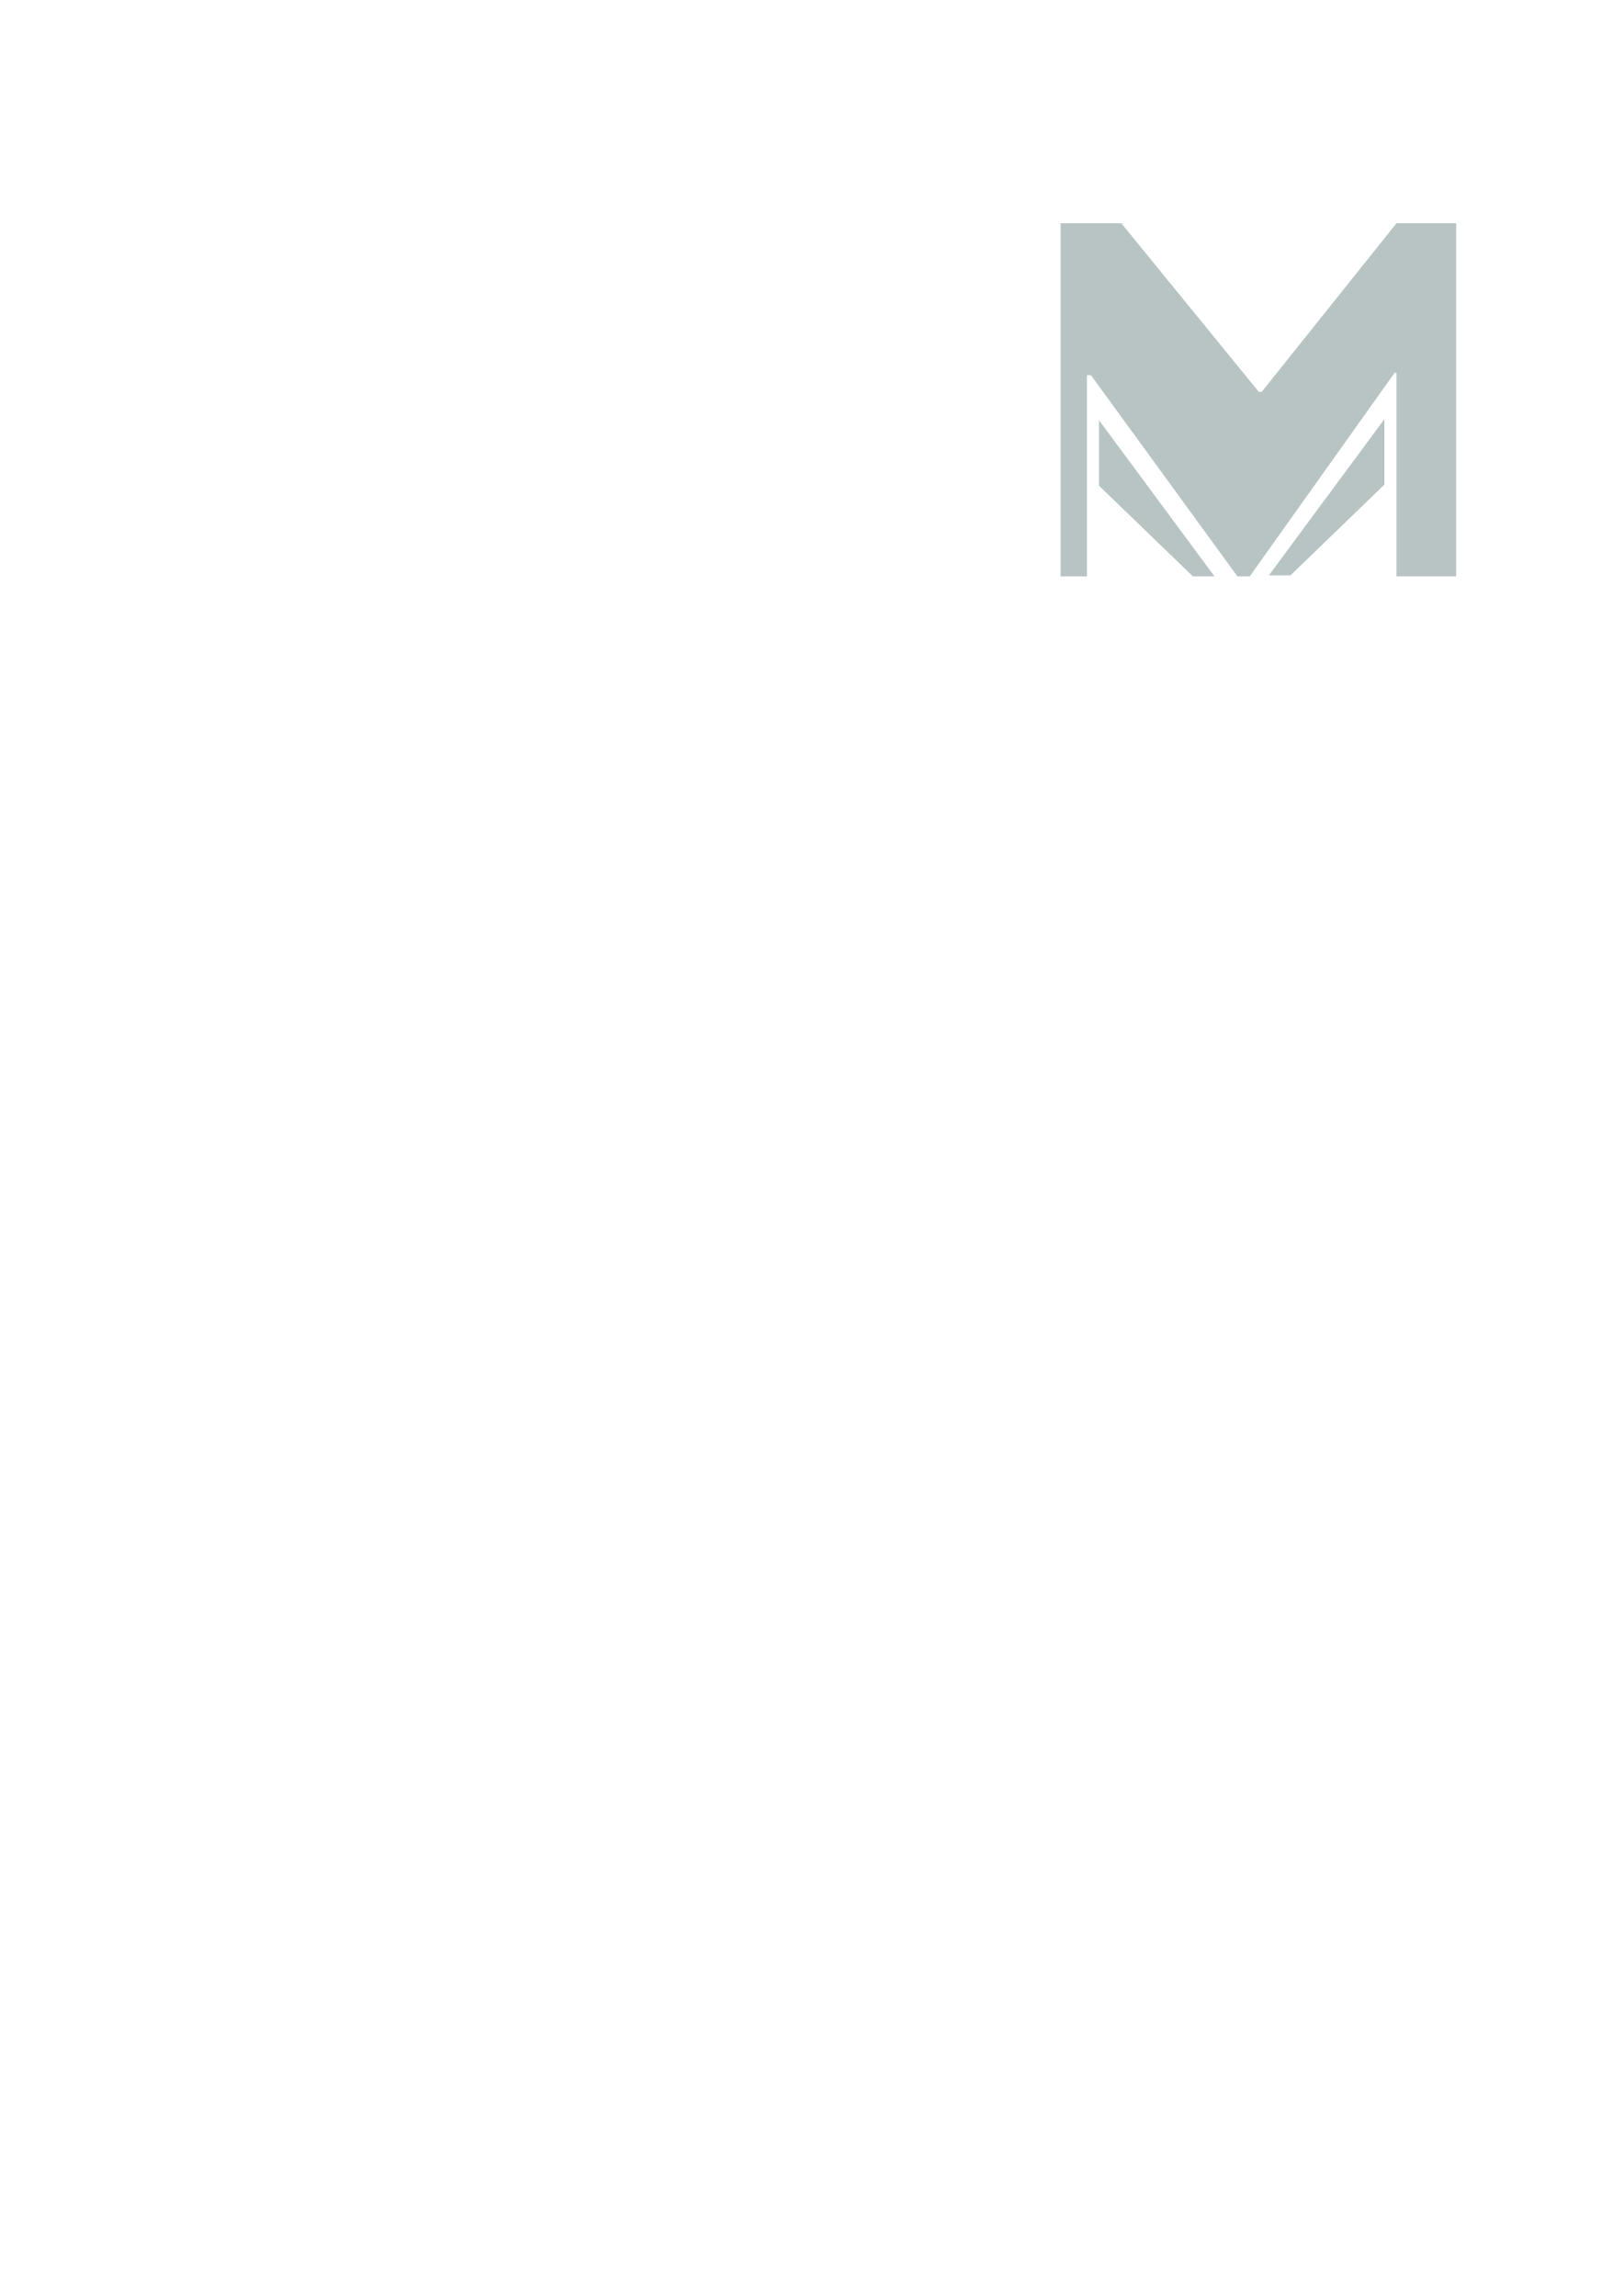
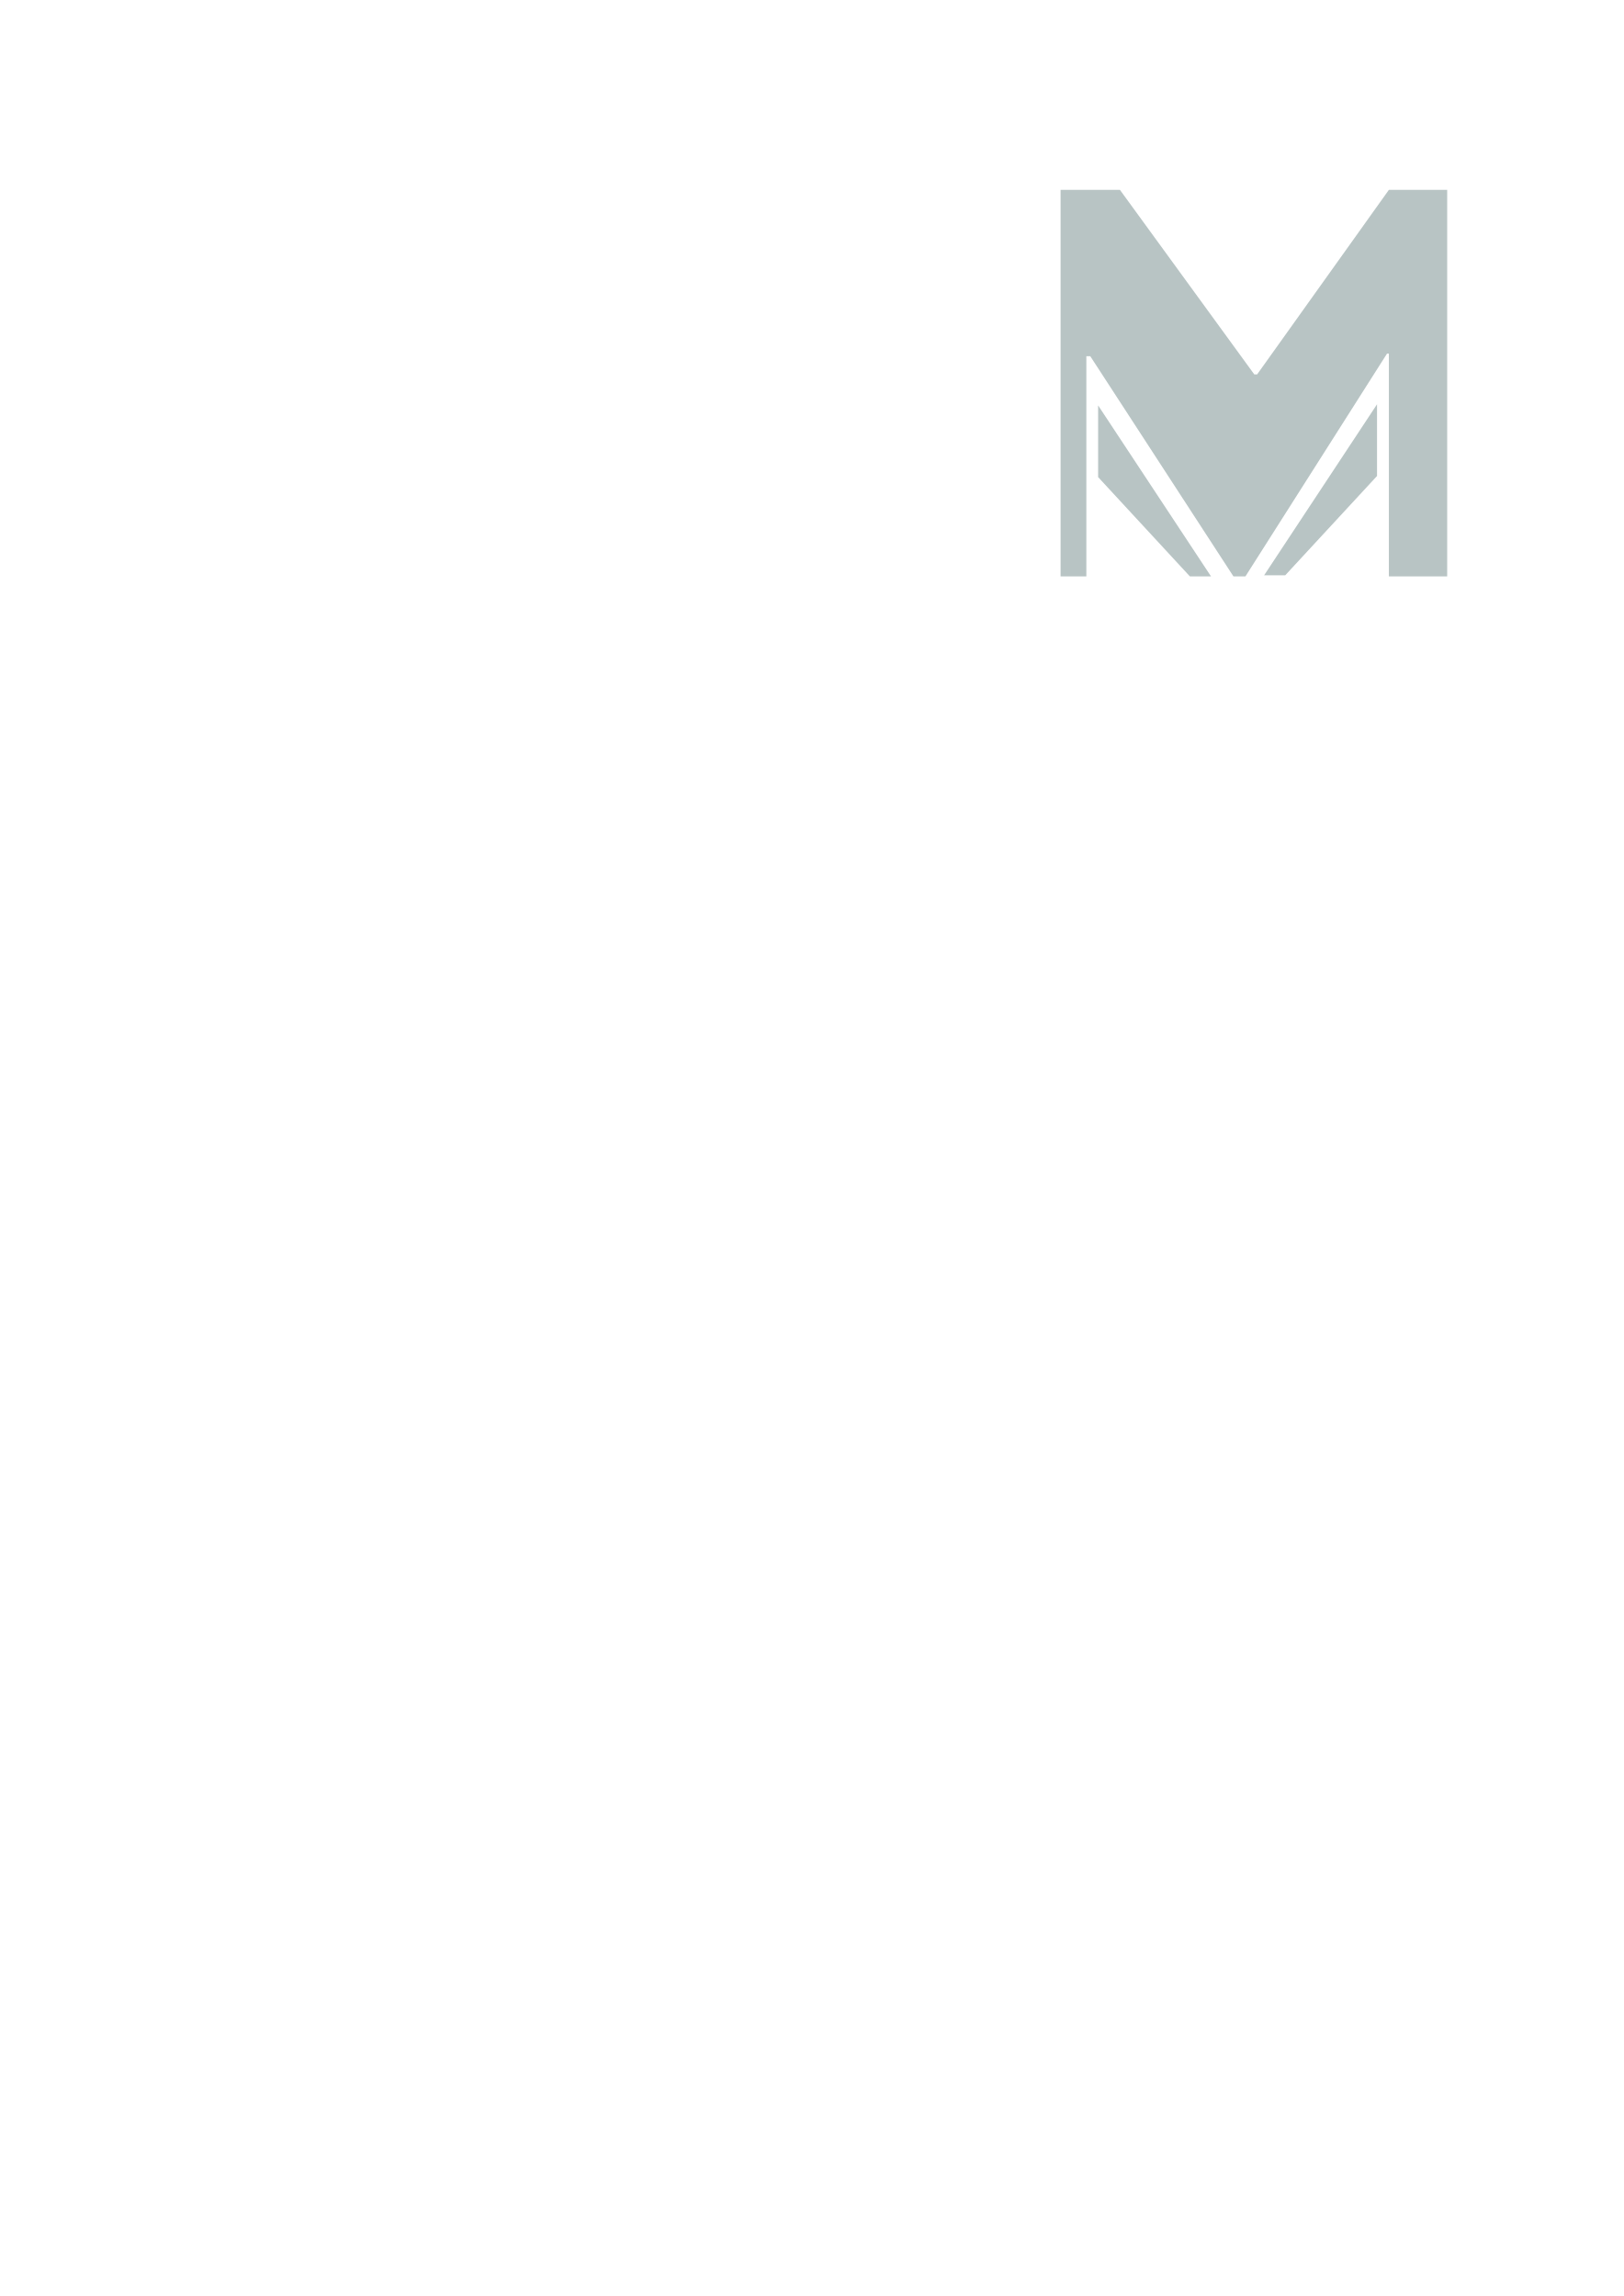
<svg xmlns="http://www.w3.org/2000/svg" width="210mm" height="297mm" viewBox="0 0 210 297" version="1.1" id="svg8">
  <defs id="defs2">
    </defs>
  <g id="layer1">
    <g aria-label="M" style="font-style:normal;font-variant:normal;font-weight:normal;font-stretch:normal;font-size:70.556px;line-height:125%;font-family:'Tamil MN';-inkscape-font-specification:'Tamil MN,  weight=250';font-variant-ligatures:normal;font-variant-caps:normal;font-variant-numeric:normal;font-feature-settings:normal;text-align:start;letter-spacing:0px;word-spacing:0px;writing-mode:lr-tb;text-anchor:start;fill:#000000;fill-opacity:1;stroke:none;stroke-width:0.265px;stroke-linecap:butt;stroke-linejoin:miter;stroke-opacity:1" id="text824" />
    <g id="g836">
-       <path id="path826" style="font-style:normal;font-variant:normal;font-weight:normal;font-stretch:normal;font-size:70.556px;line-height:125%;font-family:'Tamil MN';-inkscape-font-specification:'Tamil MN, weight=250';font-variant-ligatures:normal;font-variant-caps:normal;font-variant-numeric:normal;font-feature-settings:normal;text-align:start;letter-spacing:0px;word-spacing:0px;writing-mode:lr-tb;text-anchor:start;fill:#b8c4c4;fill-opacity:1;stroke:none;stroke-width:0.265px;stroke-linecap:butt;stroke-linejoin:miter;stroke-opacity:1" d="m 137.17,28.879 h 7.855 l 17.777,21.807 h 0.379 l 17.432,-21.807 h 7.717 V 74.561 h -7.717 V 48.225 h -0.241 L 161.63,74.561 h -1.585 L 141.097,48.535 h -0.517 v 26.026 h -3.411 z" />
-       <path id="path829" d="M 157.078,74.561 142.136,54.351 v 8.474 l 12.147,11.736 z" style="fill:#b8c4c4;fill-rule:evenodd;stroke:none;stroke-width:0.265px;stroke-linecap:butt;stroke-linejoin:miter;stroke-opacity:1;fill-opacity:1" />
-       <path style="fill:#b8c4c4;fill-rule:evenodd;stroke:none;stroke-width:0.265px;stroke-linecap:butt;stroke-linejoin:miter;stroke-opacity:1;fill-opacity:1" d="m 164.104,74.429 14.942,-20.21 v 8.474 l -12.147,11.736 z" id="path838" />
+       <g id="g830" transform="matrix(0.9773323,0,0,1.094524,3.109321,-7.047791)">
+         <path d="m 137.17,28.879 h 7.855 l 17.777,21.807 h 0.379 l 17.432,-21.807 h 7.717 V 74.561 h -7.717 V 48.225 h -0.241 L 161.63,74.561 h -1.585 L 141.097,48.535 h -0.517 v 26.026 h -3.411 z" style="font-style:normal;font-variant:normal;font-weight:normal;font-stretch:normal;font-size:70.556px;line-height:125%;font-family:'Tamil MN';-inkscape-font-specification:'Tamil MN, weight=250';font-variant-ligatures:normal;font-variant-caps:normal;font-variant-numeric:normal;font-feature-settings:normal;text-align:start;letter-spacing:0px;word-spacing:0px;writing-mode:lr-tb;text-anchor:start;fill:#b8c4c4;fill-opacity:1;stroke:none;stroke-width:0.265px;stroke-linecap:butt;stroke-linejoin:miter;stroke-opacity:1" id="path826" />
+         <path style="fill:#b8c4c4;fill-opacity:1;fill-rule:evenodd;stroke:none;stroke-width:0.265px;stroke-linecap:butt;stroke-linejoin:miter;stroke-opacity:1" d="M 157.078,74.561 142.136,54.351 v 8.474 l 12.147,11.736 z" id="path829" />
+         <path id="path838" d="m 164.104,74.429 14.942,-20.21 v 8.474 l -12.147,11.736 z" style="fill:#b8c4c4;fill-opacity:1;fill-rule:evenodd;stroke:none;stroke-width:0.265px;stroke-linecap:butt;stroke-linejoin:miter;stroke-opacity:1" />
+       </g>
    </g>
  </g>
</svg>
